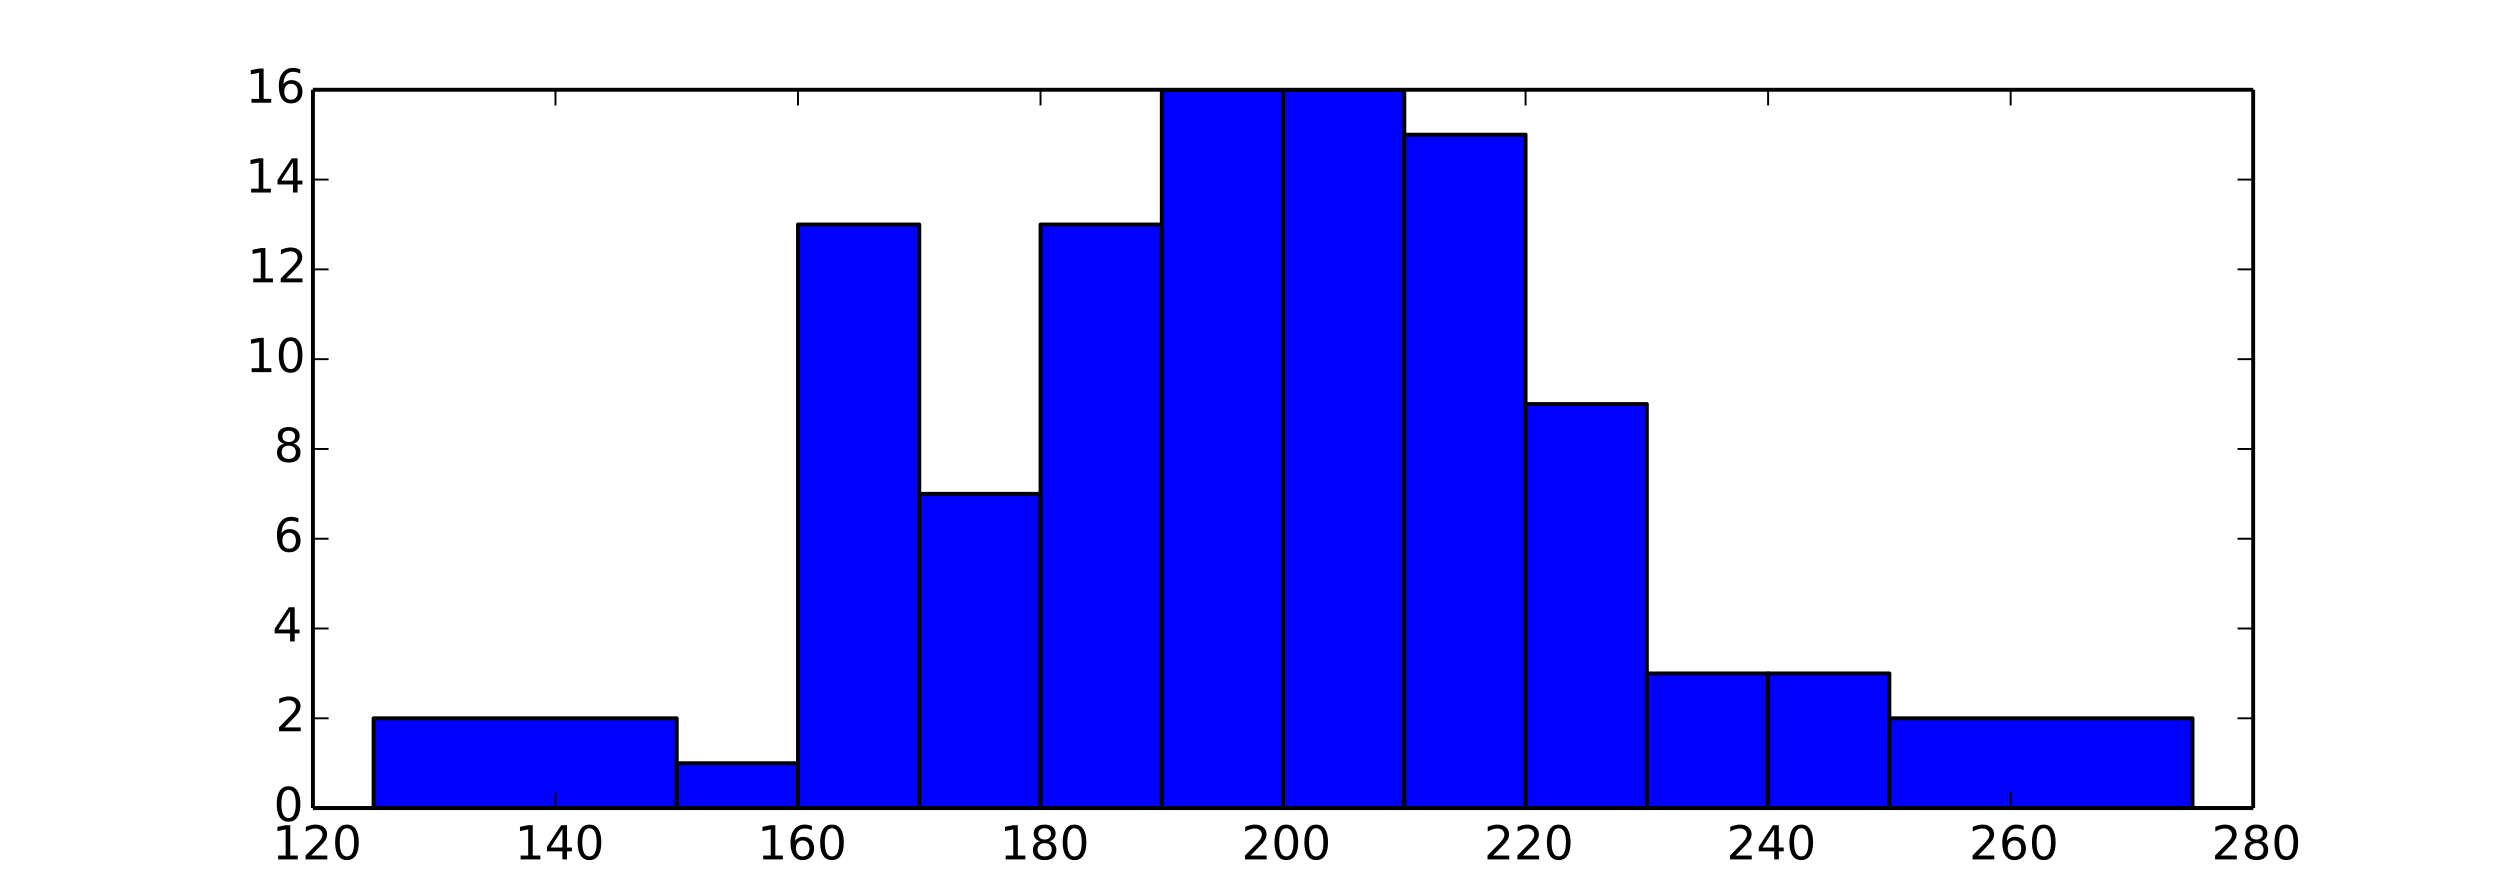
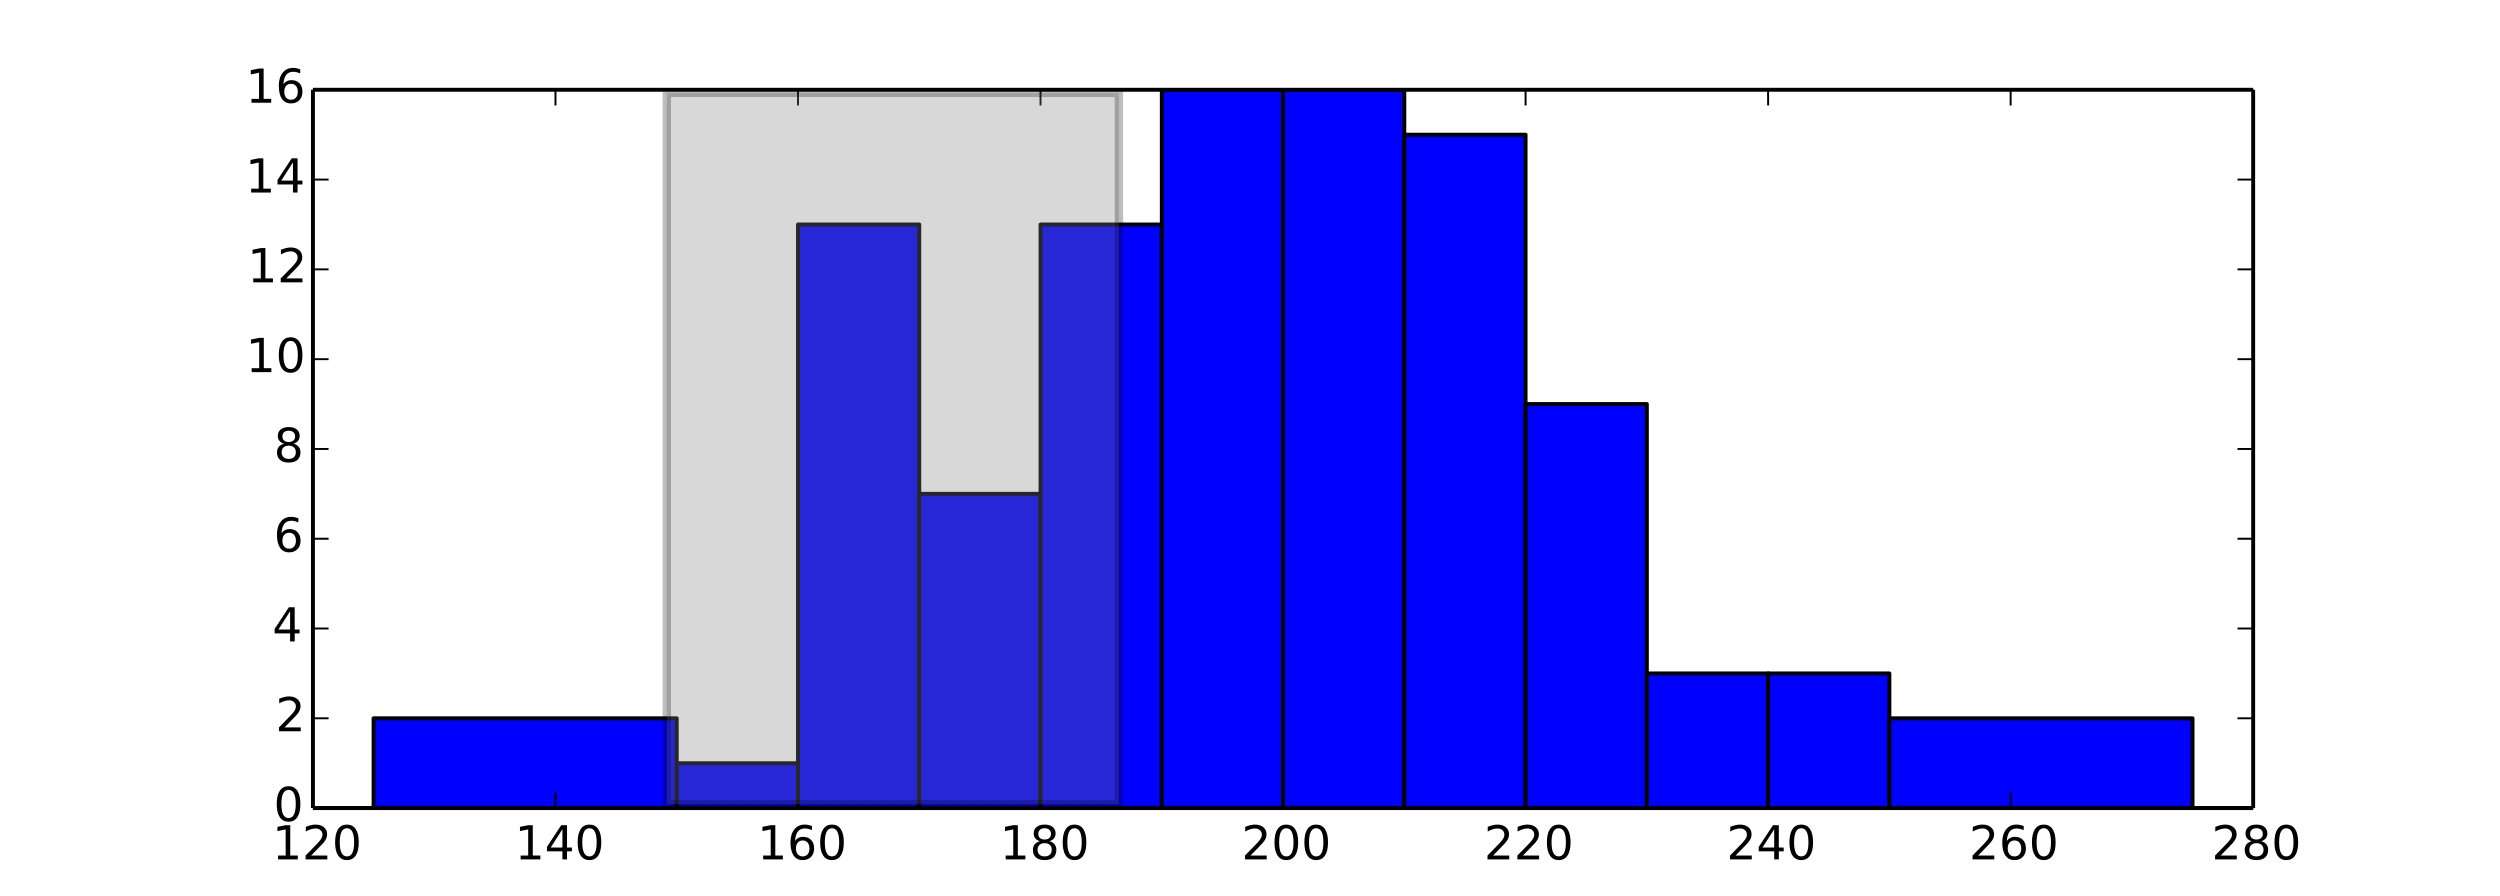
- <svg xmlns="http://www.w3.org/2000/svg" xmlns:xlink="http://www.w3.org/1999/xlink" height="229pt" version="1.1" viewBox="0 0 639 229" width="639pt">
-   <defs>
-     <style type="text/css">
+ <svg xmlns="http://www.w3.org/2000/svg" xmlns:xlink="http://www.w3.org/1999/xlink" height="229pt" version="1.1" viewBox="0 0 639 229" width="639pt" id="svg2">
+   <defs id="defs4">
+     <style type="text/css" id="style6">
*{stroke-linecap:butt;stroke-linejoin:round;}
  </style>
  </defs>
  <g id="figure_1">
    <g id="patch_1">
-       <path d=" M0 229.5 L639.9 229.5 L639.9 0 L0 0 z " style="fill:#ffffff;" />
+       <path d=" M0 229.5 L639.9 229.5 L639.9 0 L0 0 z " style="fill:#ffffff;" id="path10" />
    </g>
    <g id="axes_1">
      <g id="patch_2">
-         <path d=" M79.987 206.55 L575.91 206.55 L575.91 22.95 L79.987 22.95 z " style="fill:#ffffff;" />
+         <path d=" M79.987 206.55 L575.91 206.55 L575.91 22.95 L79.987 22.95 z " style="fill:#ffffff;" id="path14" />
      </g>
      <g id="patch_3">
-         <path clip-path="url(#p7739347d5c)" d=" M17.997 206.55 L95.485 206.55 L95.485 206.55 L17.997 206.55 z " style="fill:#0000ff;stroke:#000000;" />
+         <path clip-path="url(#p7739347d5c)" d=" M17.997 206.55 L95.485 206.55 L95.485 206.55 L17.997 206.55 z " style="fill:#0000ff;stroke:#000000;" id="path17" />
      </g>
      <g id="patch_4">
-         <path clip-path="url(#p7739347d5c)" d=" M95.485 206.55 L172.973 206.55 L172.973 183.6 L95.485 183.6 z " style="fill:#0000ff;stroke:#000000;" />
+         <path clip-path="url(#p7739347d5c)" d=" M95.485 206.55 L172.973 206.55 L172.973 183.6 L95.485 183.6 z " style="fill:#0000ff;stroke:#000000;" id="path20" />
      </g>
      <g id="patch_5">
-         <path clip-path="url(#p7739347d5c)" d=" M172.973 206.55 L203.968 206.55 L203.968 195.075 L172.973 195.075 z " style="fill:#0000ff;stroke:#000000;" />
+         <path clip-path="url(#p7739347d5c)" d=" M172.973 206.55 L203.968 206.55 L203.968 195.075 L172.973 195.075 z " style="fill:#0000ff;stroke:#000000;" id="path23" />
      </g>
      <g id="patch_6">
-         <path clip-path="url(#p7739347d5c)" d=" M203.968 206.55 L234.963 206.55 L234.963 57.375 L203.968 57.375 z " style="fill:#0000ff;stroke:#000000;" />
+         <path clip-path="url(#p7739347d5c)" d=" M203.968 206.55 L234.963 206.55 L234.963 57.375 L203.968 57.375 z " style="fill:#0000ff;stroke:#000000;" id="path26" />
      </g>
      <g id="patch_7">
-         <path clip-path="url(#p7739347d5c)" d=" M234.963 206.55 L265.958 206.55 L265.958 126.225 L234.963 126.225 z " style="fill:#0000ff;stroke:#000000;" />
+         <path clip-path="url(#p7739347d5c)" d=" M234.963 206.55 L265.958 206.55 L265.958 126.225 L234.963 126.225 z " style="fill:#0000ff;stroke:#000000;" id="path29" />
      </g>
      <g id="patch_8">
-         <path clip-path="url(#p7739347d5c)" d=" M265.958 206.55 L296.954 206.55 L296.954 57.375 L265.958 57.375 z " style="fill:#0000ff;stroke:#000000;" />
+         <path clip-path="url(#p7739347d5c)" d=" M265.958 206.55 L296.954 206.55 L296.954 57.375 L265.958 57.375 z " style="fill:#0000ff;stroke:#000000;" id="path32" />
      </g>
      <g id="patch_9">
-         <path clip-path="url(#p7739347d5c)" d=" M296.954 206.55 L327.949 206.55 L327.949 22.95 L296.954 22.95 z " style="fill:#0000ff;stroke:#000000;" />
+         <path clip-path="url(#p7739347d5c)" d=" M296.954 206.55 L327.949 206.55 L327.949 22.95 L296.954 22.95 z " style="fill:#0000ff;stroke:#000000;" id="path35" />
      </g>
      <g id="patch_10">
-         <path clip-path="url(#p7739347d5c)" d=" M327.949 206.55 L358.944 206.55 L358.944 22.95 L327.949 22.95 z " style="fill:#0000ff;stroke:#000000;" />
+         <path clip-path="url(#p7739347d5c)" d=" M327.949 206.55 L358.944 206.55 L358.944 22.95 L327.949 22.95 z " style="fill:#0000ff;stroke:#000000;" id="path38" />
      </g>
      <g id="patch_11">
-         <path clip-path="url(#p7739347d5c)" d=" M358.944 206.55 L389.939 206.55 L389.939 34.425 L358.944 34.425 z " style="fill:#0000ff;stroke:#000000;" />
+         <path clip-path="url(#p7739347d5c)" d=" M358.944 206.55 L389.939 206.55 L389.939 34.425 L358.944 34.425 z " style="fill:#0000ff;stroke:#000000;" id="path41" />
      </g>
      <g id="patch_12">
-         <path clip-path="url(#p7739347d5c)" d=" M389.939 206.55 L420.934 206.55 L420.934 103.275 L389.939 103.275 z " style="fill:#0000ff;stroke:#000000;" />
+         <path clip-path="url(#p7739347d5c)" d=" M389.939 206.55 L420.934 206.55 L420.934 103.275 L389.939 103.275 z " style="fill:#0000ff;stroke:#000000;" id="path44" />
      </g>
      <g id="patch_13">
-         <path clip-path="url(#p7739347d5c)" d=" M420.934 206.55 L451.929 206.55 L451.929 172.125 L420.934 172.125 z " style="fill:#0000ff;stroke:#000000;" />
+         <path clip-path="url(#p7739347d5c)" d=" M420.934 206.55 L451.929 206.55 L451.929 172.125 L420.934 172.125 z " style="fill:#0000ff;stroke:#000000;" id="path47" />
      </g>
      <g id="patch_14">
-         <path clip-path="url(#p7739347d5c)" d=" M451.929 206.55 L482.925 206.55 L482.925 172.125 L451.929 172.125 z " style="fill:#0000ff;stroke:#000000;" />
+         <path clip-path="url(#p7739347d5c)" d=" M451.929 206.55 L482.925 206.55 L482.925 172.125 L451.929 172.125 z " style="fill:#0000ff;stroke:#000000;" id="path50" />
      </g>
      <g id="patch_15">
-         <path clip-path="url(#p7739347d5c)" d=" M482.925 206.55 L560.412 206.55 L560.412 183.6 L482.925 183.6 z " style="fill:#0000ff;stroke:#000000;" />
+         <path clip-path="url(#p7739347d5c)" d=" M482.925 206.55 L560.412 206.55 L560.412 183.6 L482.925 183.6 z " style="fill:#0000ff;stroke:#000000;" id="path53" />
      </g>
      <g id="patch_16">
-         <path clip-path="url(#p7739347d5c)" d=" M560.412 206.55 L637.9 206.55 L637.9 206.55 L560.412 206.55 z " style="fill:#0000ff;stroke:#000000;" />
+         <path clip-path="url(#p7739347d5c)" d=" M560.412 206.55 L637.9 206.55 L637.9 206.55 L560.412 206.55 z " style="fill:#0000ff;stroke:#000000;" id="path56" />
      </g>
      <g id="matplotlib.axis_1">
        <g id="xtick_1">
          <g id="line2d_1">
-             <defs>
+             <defs id="defs61">
              <path d=" M0 0 L0 -4" id="m93b0483c22" style="stroke:#000000;stroke-width:0.5;" />
            </defs>
-             <g>
-               <use style="stroke:#000000;stroke-width:0.5;" x="79.987" xlink:href="#m93b0483c22" y="206.55" />
+             <g id="g64">
+               <use style="stroke:#000000;stroke-width:0.5;" x="79.987" xlink:href="#m93b0483c22" y="206.55" id="use66" />
            </g>
          </g>
          <g id="line2d_2">
-             <defs>
+             <defs id="defs69">
              <path d=" M0 0 L0 4" id="m741efc42ff" style="stroke:#000000;stroke-width:0.5;" />
            </defs>
-             <g>
-               <use style="stroke:#000000;stroke-width:0.5;" x="79.987" xlink:href="#m741efc42ff" y="22.95" />
+             <g id="g72">
+               <use style="stroke:#000000;stroke-width:0.5;" x="79.987" xlink:href="#m741efc42ff" y="22.95" id="use74" />
            </g>
          </g>
          <g id="text_1">
-             <defs>
+             <defs id="defs77">
              <path d=" M12.406 8.297 L28.516 8.297 L28.516 63.922 L10.984 60.406 L10.984 69.391 L28.422 72.906 L38.281 72.906 L38.281 8.297 L54.391 8.297 L54.391 0 L12.406 0 z " id="DejaVuSans-31" />
              <path d=" M31.781 66.406 Q24.172 66.406 20.328 58.906 Q16.5 51.422 16.5 36.375 Q16.5 21.391 20.328 13.891 Q24.172 6.391 31.781 6.391 Q39.453 6.391 43.281 13.891 Q47.125 21.391 47.125 36.375 Q47.125 51.422 43.281 58.906 Q39.453 66.406 31.781 66.406 M31.781 74.219 Q44.047 74.219 50.516 64.516 Q56.984 54.828 56.984 36.375 Q56.984 17.969 50.516 8.266 Q44.047 -1.422 31.781 -1.422 Q19.531 -1.422 13.062 8.266 Q6.594 17.969 6.594 36.375 Q6.594 54.828 13.062 64.516 Q19.531 74.219 31.781 74.219" id="DejaVuSans-30" />
              <path d=" M19.188 8.297 L53.609 8.297 L53.609 0 L7.328 0 L7.328 8.297 Q12.938 14.109 22.625 23.891 Q32.328 33.688 34.812 36.531 Q39.547 41.844 41.422 45.531 Q43.312 49.219 43.312 52.781 Q43.312 58.594 39.234 62.25 Q35.156 65.922 28.609 65.922 Q23.969 65.922 18.812 64.312 Q13.672 62.703 7.812 59.422 L7.812 69.391 Q13.766 71.781 18.938 73 Q24.125 74.219 28.422 74.219 Q39.75 74.219 46.484 68.547 Q53.219 62.891 53.219 53.422 Q53.219 48.922 51.531 44.891 Q49.859 40.875 45.406 35.406 Q44.188 33.984 37.641 27.219 Q31.109 20.453 19.188 8.297" id="DejaVuSans-32" />
            </defs>
-             <g transform="translate(69.5925 219.6681)scale(0.12 -0.12)">
-               <use xlink:href="#DejaVuSans-31" />
-               <use x="63.623" xlink:href="#DejaVuSans-32" />
-               <use x="127.246" xlink:href="#DejaVuSans-30" />
+             <g transform="translate(69.5925 219.6681)scale(0.12 -0.12)" id="g82">
+               <use xlink:href="#DejaVuSans-31" id="use84" />
+               <use x="63.623" xlink:href="#DejaVuSans-32" id="use86" />
+               <use x="127.246" xlink:href="#DejaVuSans-30" id="use88" />
            </g>
          </g>
        </g>
        <g id="xtick_2">
          <g id="line2d_3">
-             <g>
-               <use style="stroke:#000000;stroke-width:0.5;" x="141.978" xlink:href="#m93b0483c22" y="206.55" />
+             <g id="g92">
+               <use style="stroke:#000000;stroke-width:0.5;" x="141.978" xlink:href="#m93b0483c22" y="206.55" id="use94" />
            </g>
          </g>
          <g id="line2d_4">
-             <g>
-               <use style="stroke:#000000;stroke-width:0.5;" x="141.978" xlink:href="#m741efc42ff" y="22.95" />
+             <g id="g97">
+               <use style="stroke:#000000;stroke-width:0.5;" x="141.978" xlink:href="#m741efc42ff" y="22.95" id="use99" />
            </g>
          </g>
          <g id="text_2">
-             <defs>
+             <defs id="defs102">
              <path d=" M37.797 64.312 L12.891 25.391 L37.797 25.391 z  M35.203 72.906 L47.609 72.906 L47.609 25.391 L58.016 25.391 L58.016 17.188 L47.609 17.188 L47.609 0 L37.797 0 L37.797 17.188 L4.891 17.188 L4.891 26.703 z " id="DejaVuSans-34" />
            </defs>
-             <g transform="translate(131.5828 219.6681)scale(0.12 -0.12)">
-               <use xlink:href="#DejaVuSans-31" />
-               <use x="63.623" xlink:href="#DejaVuSans-34" />
-               <use x="127.246" xlink:href="#DejaVuSans-30" />
+             <g transform="translate(131.5828 219.6681)scale(0.12 -0.12)" id="g105">
+               <use xlink:href="#DejaVuSans-31" id="use107" />
+               <use x="63.623" xlink:href="#DejaVuSans-34" id="use109" />
+               <use x="127.246" xlink:href="#DejaVuSans-30" id="use111" />
            </g>
          </g>
        </g>
        <g id="xtick_3">
          <g id="line2d_5">
-             <g>
-               <use style="stroke:#000000;stroke-width:0.5;" x="203.968" xlink:href="#m93b0483c22" y="206.55" />
+             <g id="g115">
+               <use style="stroke:#000000;stroke-width:0.5;" x="203.968" xlink:href="#m93b0483c22" y="206.55" id="use117" />
            </g>
          </g>
          <g id="line2d_6">
-             <g>
-               <use style="stroke:#000000;stroke-width:0.5;" x="203.968" xlink:href="#m741efc42ff" y="22.95" />
+             <g id="g120">
+               <use style="stroke:#000000;stroke-width:0.5;" x="203.968" xlink:href="#m741efc42ff" y="22.95" id="use122" />
            </g>
          </g>
          <g id="text_3">
-             <defs>
+             <defs id="defs125">
              <path d=" M33.016 40.375 Q26.375 40.375 22.484 35.828 Q18.609 31.297 18.609 23.391 Q18.609 15.531 22.484 10.953 Q26.375 6.391 33.016 6.391 Q39.656 6.391 43.531 10.953 Q47.406 15.531 47.406 23.391 Q47.406 31.297 43.531 35.828 Q39.656 40.375 33.016 40.375 M52.594 71.297 L52.594 62.312 Q48.875 64.062 45.094 64.984 Q41.312 65.922 37.594 65.922 Q27.828 65.922 22.672 59.328 Q17.531 52.734 16.797 39.406 Q19.672 43.656 24.016 45.922 Q28.375 48.188 33.594 48.188 Q44.578 48.188 50.953 41.516 Q57.328 34.859 57.328 23.391 Q57.328 12.156 50.688 5.359 Q44.047 -1.422 33.016 -1.422 Q20.359 -1.422 13.672 8.266 Q6.984 17.969 6.984 36.375 Q6.984 53.656 15.188 63.938 Q23.391 74.219 37.203 74.219 Q40.922 74.219 44.703 73.484 Q48.484 72.75 52.594 71.297" id="DejaVuSans-36" />
            </defs>
-             <g transform="translate(193.5731 219.6681)scale(0.12 -0.12)">
-               <use xlink:href="#DejaVuSans-31" />
-               <use x="63.623" xlink:href="#DejaVuSans-36" />
-               <use x="127.246" xlink:href="#DejaVuSans-30" />
+             <g transform="translate(193.5731 219.6681)scale(0.12 -0.12)" id="g128">
+               <use xlink:href="#DejaVuSans-31" id="use130" />
+               <use x="63.623" xlink:href="#DejaVuSans-36" id="use132" />
+               <use x="127.246" xlink:href="#DejaVuSans-30" id="use134" />
            </g>
          </g>
        </g>
        <g id="xtick_4">
          <g id="line2d_7">
-             <g>
-               <use style="stroke:#000000;stroke-width:0.5;" x="265.958" xlink:href="#m93b0483c22" y="206.55" />
+             <g id="g138">
+               <use style="stroke:#000000;stroke-width:0.5;" x="265.958" xlink:href="#m93b0483c22" y="206.55" id="use140" />
            </g>
          </g>
          <g id="line2d_8">
-             <g>
-               <use style="stroke:#000000;stroke-width:0.5;" x="265.958" xlink:href="#m741efc42ff" y="22.95" />
+             <g id="g143">
+               <use style="stroke:#000000;stroke-width:0.5;" x="265.958" xlink:href="#m741efc42ff" y="22.95" id="use145" />
            </g>
          </g>
          <g id="text_4">
-             <defs>
+             <defs id="defs148">
              <path d=" M31.781 34.625 Q24.75 34.625 20.719 30.859 Q16.703 27.094 16.703 20.516 Q16.703 13.922 20.719 10.156 Q24.75 6.391 31.781 6.391 Q38.812 6.391 42.859 10.172 Q46.922 13.969 46.922 20.516 Q46.922 27.094 42.891 30.859 Q38.875 34.625 31.781 34.625 M21.922 38.812 Q15.578 40.375 12.031 44.719 Q8.5 49.078 8.5 55.328 Q8.5 64.062 14.719 69.141 Q20.953 74.219 31.781 74.219 Q42.672 74.219 48.875 69.141 Q55.078 64.062 55.078 55.328 Q55.078 49.078 51.531 44.719 Q48 40.375 41.703 38.812 Q48.828 37.156 52.797 32.312 Q56.781 27.484 56.781 20.516 Q56.781 9.906 50.312 4.234 Q43.844 -1.422 31.781 -1.422 Q19.734 -1.422 13.25 4.234 Q6.781 9.906 6.781 20.516 Q6.781 27.484 10.781 32.312 Q14.797 37.156 21.922 38.812 M18.312 54.391 Q18.312 48.734 21.844 45.562 Q25.391 42.391 31.781 42.391 Q38.141 42.391 41.719 45.562 Q45.312 48.734 45.312 54.391 Q45.312 60.062 41.719 63.234 Q38.141 66.406 31.781 66.406 Q25.391 66.406 21.844 63.234 Q18.312 60.062 18.312 54.391" id="DejaVuSans-38" />
            </defs>
-             <g transform="translate(255.5634 219.6681)scale(0.12 -0.12)">
-               <use xlink:href="#DejaVuSans-31" />
-               <use x="63.623" xlink:href="#DejaVuSans-38" />
-               <use x="127.246" xlink:href="#DejaVuSans-30" />
+             <g transform="translate(255.5634 219.6681)scale(0.12 -0.12)" id="g151">
+               <use xlink:href="#DejaVuSans-31" id="use153" />
+               <use x="63.623" xlink:href="#DejaVuSans-38" id="use155" />
+               <use x="127.246" xlink:href="#DejaVuSans-30" id="use157" />
            </g>
          </g>
        </g>
        <g id="xtick_5">
          <g id="line2d_9">
-             <g>
-               <use style="stroke:#000000;stroke-width:0.5;" x="327.949" xlink:href="#m93b0483c22" y="206.55" />
+             <g id="g161">
+               <use style="stroke:#000000;stroke-width:0.5;" x="327.949" xlink:href="#m93b0483c22" y="206.55" id="use163" />
            </g>
          </g>
          <g id="line2d_10">
-             <g>
-               <use style="stroke:#000000;stroke-width:0.5;" x="327.949" xlink:href="#m741efc42ff" y="22.95" />
+             <g id="g166">
+               <use style="stroke:#000000;stroke-width:0.5;" x="327.949" xlink:href="#m741efc42ff" y="22.95" id="use168" />
            </g>
          </g>
          <g id="text_5">
-             <g transform="translate(317.3344 219.6681)scale(0.12 -0.12)">
-               <use xlink:href="#DejaVuSans-32" />
-               <use x="63.623" xlink:href="#DejaVuSans-30" />
-               <use x="127.246" xlink:href="#DejaVuSans-30" />
+             <g transform="translate(317.3344 219.6681)scale(0.12 -0.12)" id="g171">
+               <use xlink:href="#DejaVuSans-32" id="use173" />
+               <use x="63.623" xlink:href="#DejaVuSans-30" id="use175" />
+               <use x="127.246" xlink:href="#DejaVuSans-30" id="use177" />
            </g>
          </g>
        </g>
        <g id="xtick_6">
          <g id="line2d_11">
-             <g>
-               <use style="stroke:#000000;stroke-width:0.5;" x="389.939" xlink:href="#m93b0483c22" y="206.55" />
+             <g id="g181">
+               <use style="stroke:#000000;stroke-width:0.5;" x="389.939" xlink:href="#m93b0483c22" y="206.55" id="use183" />
            </g>
          </g>
          <g id="line2d_12">
-             <g>
-               <use style="stroke:#000000;stroke-width:0.5;" x="389.939" xlink:href="#m741efc42ff" y="22.95" />
+             <g id="g186">
+               <use style="stroke:#000000;stroke-width:0.5;" x="389.939" xlink:href="#m741efc42ff" y="22.95" id="use188" />
            </g>
          </g>
          <g id="text_6">
-             <g transform="translate(379.3247 219.6681)scale(0.12 -0.12)">
-               <use xlink:href="#DejaVuSans-32" />
-               <use x="63.623" xlink:href="#DejaVuSans-32" />
-               <use x="127.246" xlink:href="#DejaVuSans-30" />
+             <g transform="translate(379.3247 219.6681)scale(0.12 -0.12)" id="g191">
+               <use xlink:href="#DejaVuSans-32" id="use193" />
+               <use x="63.623" xlink:href="#DejaVuSans-32" id="use195" />
+               <use x="127.246" xlink:href="#DejaVuSans-30" id="use197" />
            </g>
          </g>
        </g>
        <g id="xtick_7">
          <g id="line2d_13">
-             <g>
-               <use style="stroke:#000000;stroke-width:0.5;" x="451.929" xlink:href="#m93b0483c22" y="206.55" />
+             <g id="g201">
+               <use style="stroke:#000000;stroke-width:0.5;" x="451.929" xlink:href="#m93b0483c22" y="206.55" id="use203" />
            </g>
          </g>
          <g id="line2d_14">
-             <g>
-               <use style="stroke:#000000;stroke-width:0.5;" x="451.929" xlink:href="#m741efc42ff" y="22.95" />
+             <g id="g206">
+               <use style="stroke:#000000;stroke-width:0.5;" x="451.929" xlink:href="#m741efc42ff" y="22.95" id="use208" />
            </g>
          </g>
          <g id="text_7">
-             <g transform="translate(441.315 219.6681)scale(0.12 -0.12)">
-               <use xlink:href="#DejaVuSans-32" />
-               <use x="63.623" xlink:href="#DejaVuSans-34" />
-               <use x="127.246" xlink:href="#DejaVuSans-30" />
+             <g transform="translate(441.315 219.6681)scale(0.12 -0.12)" id="g211">
+               <use xlink:href="#DejaVuSans-32" id="use213" />
+               <use x="63.623" xlink:href="#DejaVuSans-34" id="use215" />
+               <use x="127.246" xlink:href="#DejaVuSans-30" id="use217" />
            </g>
          </g>
        </g>
        <g id="xtick_8">
          <g id="line2d_15">
-             <g>
-               <use style="stroke:#000000;stroke-width:0.5;" x="513.92" xlink:href="#m93b0483c22" y="206.55" />
+             <g id="g221">
+               <use style="stroke:#000000;stroke-width:0.5;" x="513.92" xlink:href="#m93b0483c22" y="206.55" id="use223" />
            </g>
          </g>
          <g id="line2d_16">
-             <g>
-               <use style="stroke:#000000;stroke-width:0.5;" x="513.92" xlink:href="#m741efc42ff" y="22.95" />
+             <g id="g226">
+               <use style="stroke:#000000;stroke-width:0.5;" x="513.92" xlink:href="#m741efc42ff" y="22.95" id="use228" />
            </g>
          </g>
          <g id="text_8">
-             <g transform="translate(503.3053 219.6681)scale(0.12 -0.12)">
-               <use xlink:href="#DejaVuSans-32" />
-               <use x="63.623" xlink:href="#DejaVuSans-36" />
-               <use x="127.246" xlink:href="#DejaVuSans-30" />
+             <g transform="translate(503.3053 219.6681)scale(0.12 -0.12)" id="g231">
+               <use xlink:href="#DejaVuSans-32" id="use233" />
+               <use x="63.623" xlink:href="#DejaVuSans-36" id="use235" />
+               <use x="127.246" xlink:href="#DejaVuSans-30" id="use237" />
            </g>
          </g>
        </g>
        <g id="xtick_9">
          <g id="line2d_17">
-             <g>
-               <use style="stroke:#000000;stroke-width:0.5;" x="575.91" xlink:href="#m93b0483c22" y="206.55" />
+             <g id="g241">
+               <use style="stroke:#000000;stroke-width:0.5;" x="575.91" xlink:href="#m93b0483c22" y="206.55" id="use243" />
            </g>
          </g>
          <g id="line2d_18">
-             <g>
-               <use style="stroke:#000000;stroke-width:0.5;" x="575.91" xlink:href="#m741efc42ff" y="22.95" />
+             <g id="g246">
+               <use style="stroke:#000000;stroke-width:0.5;" x="575.91" xlink:href="#m741efc42ff" y="22.95" id="use248" />
            </g>
          </g>
          <g id="text_9">
-             <g transform="translate(565.2956 219.6681)scale(0.12 -0.12)">
-               <use xlink:href="#DejaVuSans-32" />
-               <use x="63.623" xlink:href="#DejaVuSans-38" />
-               <use x="127.246" xlink:href="#DejaVuSans-30" />
+             <g transform="translate(565.2956 219.6681)scale(0.12 -0.12)" id="g251">
+               <use xlink:href="#DejaVuSans-32" id="use253" />
+               <use x="63.623" xlink:href="#DejaVuSans-38" id="use255" />
+               <use x="127.246" xlink:href="#DejaVuSans-30" id="use257" />
            </g>
          </g>
        </g>
      </g>
      <g id="matplotlib.axis_2">
        <g id="ytick_1">
          <g id="line2d_19">
-             <defs>
+             <defs id="defs262">
              <path d=" M0 0 L4 0" id="m728421d6d4" style="stroke:#000000;stroke-width:0.5;" />
            </defs>
-             <g>
-               <use style="stroke:#000000;stroke-width:0.5;" x="79.987" xlink:href="#m728421d6d4" y="206.55" />
+             <g id="g265">
+               <use style="stroke:#000000;stroke-width:0.5;" x="79.987" xlink:href="#m728421d6d4" y="206.55" id="use267" />
            </g>
          </g>
          <g id="line2d_20">
-             <defs>
+             <defs id="defs270">
              <path d=" M0 0 L-4 0" id="mcb0005524f" style="stroke:#000000;stroke-width:0.5;" />
            </defs>
-             <g>
-               <use style="stroke:#000000;stroke-width:0.5;" x="575.91" xlink:href="#mcb0005524f" y="206.55" />
+             <g id="g273">
+               <use style="stroke:#000000;stroke-width:0.5;" x="575.91" xlink:href="#mcb0005524f" y="206.55" id="use275" />
            </g>
          </g>
          <g id="text_10">
-             <g transform="translate(69.94062 209.8613)scale(0.12 -0.12)">
-               <use xlink:href="#DejaVuSans-30" />
+             <g transform="translate(69.94062 209.8613)scale(0.12 -0.12)" id="g278">
+               <use xlink:href="#DejaVuSans-30" id="use280" />
            </g>
          </g>
        </g>
        <g id="ytick_2">
          <g id="line2d_21">
-             <g>
-               <use style="stroke:#000000;stroke-width:0.5;" x="79.987" xlink:href="#m728421d6d4" y="183.6" />
+             <g id="g284">
+               <use style="stroke:#000000;stroke-width:0.5;" x="79.987" xlink:href="#m728421d6d4" y="183.6" id="use286" />
            </g>
          </g>
          <g id="line2d_22">
-             <g>
-               <use style="stroke:#000000;stroke-width:0.5;" x="575.91" xlink:href="#mcb0005524f" y="183.6" />
+             <g id="g289">
+               <use style="stroke:#000000;stroke-width:0.5;" x="575.91" xlink:href="#mcb0005524f" y="183.6" id="use291" />
            </g>
          </g>
          <g id="text_11">
-             <g transform="translate(70.43375 186.9112)scale(0.12 -0.12)">
-               <use xlink:href="#DejaVuSans-32" />
+             <g transform="translate(70.43375 186.9112)scale(0.12 -0.12)" id="g294">
+               <use xlink:href="#DejaVuSans-32" id="use296" />
            </g>
          </g>
        </g>
        <g id="ytick_3">
          <g id="line2d_23">
-             <g>
-               <use style="stroke:#000000;stroke-width:0.5;" x="79.987" xlink:href="#m728421d6d4" y="160.65" />
+             <g id="g300">
+               <use style="stroke:#000000;stroke-width:0.5;" x="79.987" xlink:href="#m728421d6d4" y="160.65" id="use302" />
            </g>
          </g>
          <g id="line2d_24">
-             <g>
-               <use style="stroke:#000000;stroke-width:0.5;" x="575.91" xlink:href="#mcb0005524f" y="160.65" />
+             <g id="g305">
+               <use style="stroke:#000000;stroke-width:0.5;" x="575.91" xlink:href="#mcb0005524f" y="160.65" id="use307" />
            </g>
          </g>
          <g id="text_12">
-             <g transform="translate(69.6125 163.9613)scale(0.12 -0.12)">
-               <use xlink:href="#DejaVuSans-34" />
+             <g transform="translate(69.6125 163.9613)scale(0.12 -0.12)" id="g310">
+               <use xlink:href="#DejaVuSans-34" id="use312" />
            </g>
          </g>
        </g>
        <g id="ytick_4">
          <g id="line2d_25">
-             <g>
-               <use style="stroke:#000000;stroke-width:0.5;" x="79.987" xlink:href="#m728421d6d4" y="137.7" />
+             <g id="g316">
+               <use style="stroke:#000000;stroke-width:0.5;" x="79.987" xlink:href="#m728421d6d4" y="137.7" id="use318" />
            </g>
          </g>
          <g id="line2d_26">
-             <g>
-               <use style="stroke:#000000;stroke-width:0.5;" x="575.91" xlink:href="#mcb0005524f" y="137.7" />
+             <g id="g321">
+               <use style="stroke:#000000;stroke-width:0.5;" x="575.91" xlink:href="#mcb0005524f" y="137.7" id="use323" />
            </g>
          </g>
          <g id="text_13">
-             <g transform="translate(69.94625 141.0112)scale(0.12 -0.12)">
-               <use xlink:href="#DejaVuSans-36" />
+             <g transform="translate(69.94625 141.0112)scale(0.12 -0.12)" id="g326">
+               <use xlink:href="#DejaVuSans-36" id="use328" />
            </g>
          </g>
        </g>
        <g id="ytick_5">
          <g id="line2d_27">
-             <g>
-               <use style="stroke:#000000;stroke-width:0.5;" x="79.987" xlink:href="#m728421d6d4" y="114.75" />
+             <g id="g332">
+               <use style="stroke:#000000;stroke-width:0.5;" x="79.987" xlink:href="#m728421d6d4" y="114.75" id="use334" />
            </g>
          </g>
          <g id="line2d_28">
-             <g>
-               <use style="stroke:#000000;stroke-width:0.5;" x="575.91" xlink:href="#mcb0005524f" y="114.75" />
+             <g id="g337">
+               <use style="stroke:#000000;stroke-width:0.5;" x="575.91" xlink:href="#mcb0005524f" y="114.75" id="use339" />
            </g>
          </g>
          <g id="text_14">
-             <g transform="translate(69.9875 118.0613)scale(0.12 -0.12)">
-               <use xlink:href="#DejaVuSans-38" />
+             <g transform="translate(69.9875 118.0613)scale(0.12 -0.12)" id="g342">
+               <use xlink:href="#DejaVuSans-38" id="use344" />
            </g>
          </g>
        </g>
        <g id="ytick_6">
          <g id="line2d_29">
-             <g>
-               <use style="stroke:#000000;stroke-width:0.5;" x="79.987" xlink:href="#m728421d6d4" y="91.8" />
+             <g id="g348">
+               <use style="stroke:#000000;stroke-width:0.5;" x="79.987" xlink:href="#m728421d6d4" y="91.8" id="use350" />
            </g>
          </g>
          <g id="line2d_30">
-             <g>
-               <use style="stroke:#000000;stroke-width:0.5;" x="575.91" xlink:href="#mcb0005524f" y="91.8" />
+             <g id="g353">
+               <use style="stroke:#000000;stroke-width:0.5;" x="575.91" xlink:href="#mcb0005524f" y="91.8" id="use355" />
            </g>
          </g>
          <g id="text_15">
-             <g transform="translate(62.8325 95.11125)scale(0.12 -0.12)">
-               <use xlink:href="#DejaVuSans-31" />
-               <use x="63.623" xlink:href="#DejaVuSans-30" />
+             <g transform="translate(62.8325 95.11125)scale(0.12 -0.12)" id="g358">
+               <use xlink:href="#DejaVuSans-31" id="use360" />
+               <use x="63.623" xlink:href="#DejaVuSans-30" id="use362" />
            </g>
          </g>
        </g>
        <g id="ytick_7">
          <g id="line2d_31">
-             <g>
-               <use style="stroke:#000000;stroke-width:0.5;" x="79.987" xlink:href="#m728421d6d4" y="68.85" />
+             <g id="g366">
+               <use style="stroke:#000000;stroke-width:0.5;" x="79.987" xlink:href="#m728421d6d4" y="68.85" id="use368" />
            </g>
          </g>
          <g id="line2d_32">
-             <g>
-               <use style="stroke:#000000;stroke-width:0.5;" x="575.91" xlink:href="#mcb0005524f" y="68.85" />
+             <g id="g371">
+               <use style="stroke:#000000;stroke-width:0.5;" x="575.91" xlink:href="#mcb0005524f" y="68.85" id="use373" />
            </g>
          </g>
          <g id="text_16">
-             <g transform="translate(63.2375 72.16125)scale(0.12 -0.12)">
-               <use xlink:href="#DejaVuSans-31" />
-               <use x="63.623" xlink:href="#DejaVuSans-32" />
+             <g transform="translate(63.2375 72.16125)scale(0.12 -0.12)" id="g376">
+               <use xlink:href="#DejaVuSans-31" id="use378" />
+               <use x="63.623" xlink:href="#DejaVuSans-32" id="use380" />
            </g>
          </g>
        </g>
        <g id="ytick_8">
          <g id="line2d_33">
-             <g>
-               <use style="stroke:#000000;stroke-width:0.5;" x="79.987" xlink:href="#m728421d6d4" y="45.9" />
+             <g id="g384">
+               <use style="stroke:#000000;stroke-width:0.5;" x="79.987" xlink:href="#m728421d6d4" y="45.9" id="use386" />
            </g>
          </g>
          <g id="line2d_34">
-             <g>
-               <use style="stroke:#000000;stroke-width:0.5;" x="575.91" xlink:href="#mcb0005524f" y="45.9" />
+             <g id="g389">
+               <use style="stroke:#000000;stroke-width:0.5;" x="575.91" xlink:href="#mcb0005524f" y="45.9" id="use391" />
            </g>
          </g>
          <g id="text_17">
-             <g transform="translate(62.70875 49.21125)scale(0.12 -0.12)">
-               <use xlink:href="#DejaVuSans-31" />
-               <use x="63.623" xlink:href="#DejaVuSans-34" />
+             <g transform="translate(62.70875 49.21125)scale(0.12 -0.12)" id="g394">
+               <use xlink:href="#DejaVuSans-31" id="use396" />
+               <use x="63.623" xlink:href="#DejaVuSans-34" id="use398" />
            </g>
          </g>
        </g>
        <g id="ytick_9">
          <g id="line2d_35">
-             <g>
-               <use style="stroke:#000000;stroke-width:0.5;" x="79.987" xlink:href="#m728421d6d4" y="22.95" />
+             <g id="g402">
+               <use style="stroke:#000000;stroke-width:0.5;" x="79.987" xlink:href="#m728421d6d4" y="22.95" id="use404" />
            </g>
          </g>
          <g id="line2d_36">
-             <g>
-               <use style="stroke:#000000;stroke-width:0.5;" x="575.91" xlink:href="#mcb0005524f" y="22.95" />
+             <g id="g407">
+               <use style="stroke:#000000;stroke-width:0.5;" x="575.91" xlink:href="#mcb0005524f" y="22.95" id="use409" />
            </g>
          </g>
          <g id="text_18">
-             <g transform="translate(62.79125 26.26125)scale(0.12 -0.12)">
-               <use xlink:href="#DejaVuSans-31" />
-               <use x="63.623" xlink:href="#DejaVuSans-36" />
+             <g transform="translate(62.79125 26.26125)scale(0.12 -0.12)" id="g412">
+               <use xlink:href="#DejaVuSans-31" id="use414" />
+               <use x="63.623" xlink:href="#DejaVuSans-36" id="use416" />
            </g>
          </g>
        </g>
      </g>
      <g id="patch_17">
-         <path d=" M79.987 22.95 L575.91 22.95" style="fill:none;stroke:#000000;" />
+         <path d=" M79.987 22.95 L575.91 22.95" style="fill:none;stroke:#000000;" id="path419" />
      </g>
      <g id="patch_18">
-         <path d=" M575.91 206.55 L575.91 22.95" style="fill:none;stroke:#000000;" />
+         <path d=" M575.91 206.55 L575.91 22.95" style="fill:none;stroke:#000000;" id="path422" />
      </g>
      <g id="patch_19">
-         <path d=" M79.987 206.55 L575.91 206.55" style="fill:none;stroke:#000000;" />
+         <path d=" M79.987 206.55 L575.91 206.55" style="fill:none;stroke:#000000;" id="path425" />
      </g>
      <g id="patch_20">
-         <path d=" M79.987 206.55 L79.987 22.95" style="fill:none;stroke:#000000;" />
+         <path d=" M79.987 206.55 L79.987 22.95" style="fill:none;stroke:#000000;" id="path428" />
      </g>
    </g>
  </g>
-   <defs>
+   <defs id="defs430">
    <clipPath id="p7739347d5c">
-       <rect height="183.6" width="495.923" x="79.987" y="22.95" />
+       <rect height="183.6" width="495.923" x="79.987" y="22.95" id="rect433" />
    </clipPath>
  </defs>
+   <rect style="fill:#808080;fill-opacity:0.308;stroke:#000000;stroke-width:2.129;stroke-linecap:butt;stroke-linejoin:round;stroke-miterlimit:4;stroke-opacity:0.259;stroke-dasharray:none" id="rect4871" width="115.555" height="181.811" x="170.437" y="23.745" ry="0" />
</svg>
